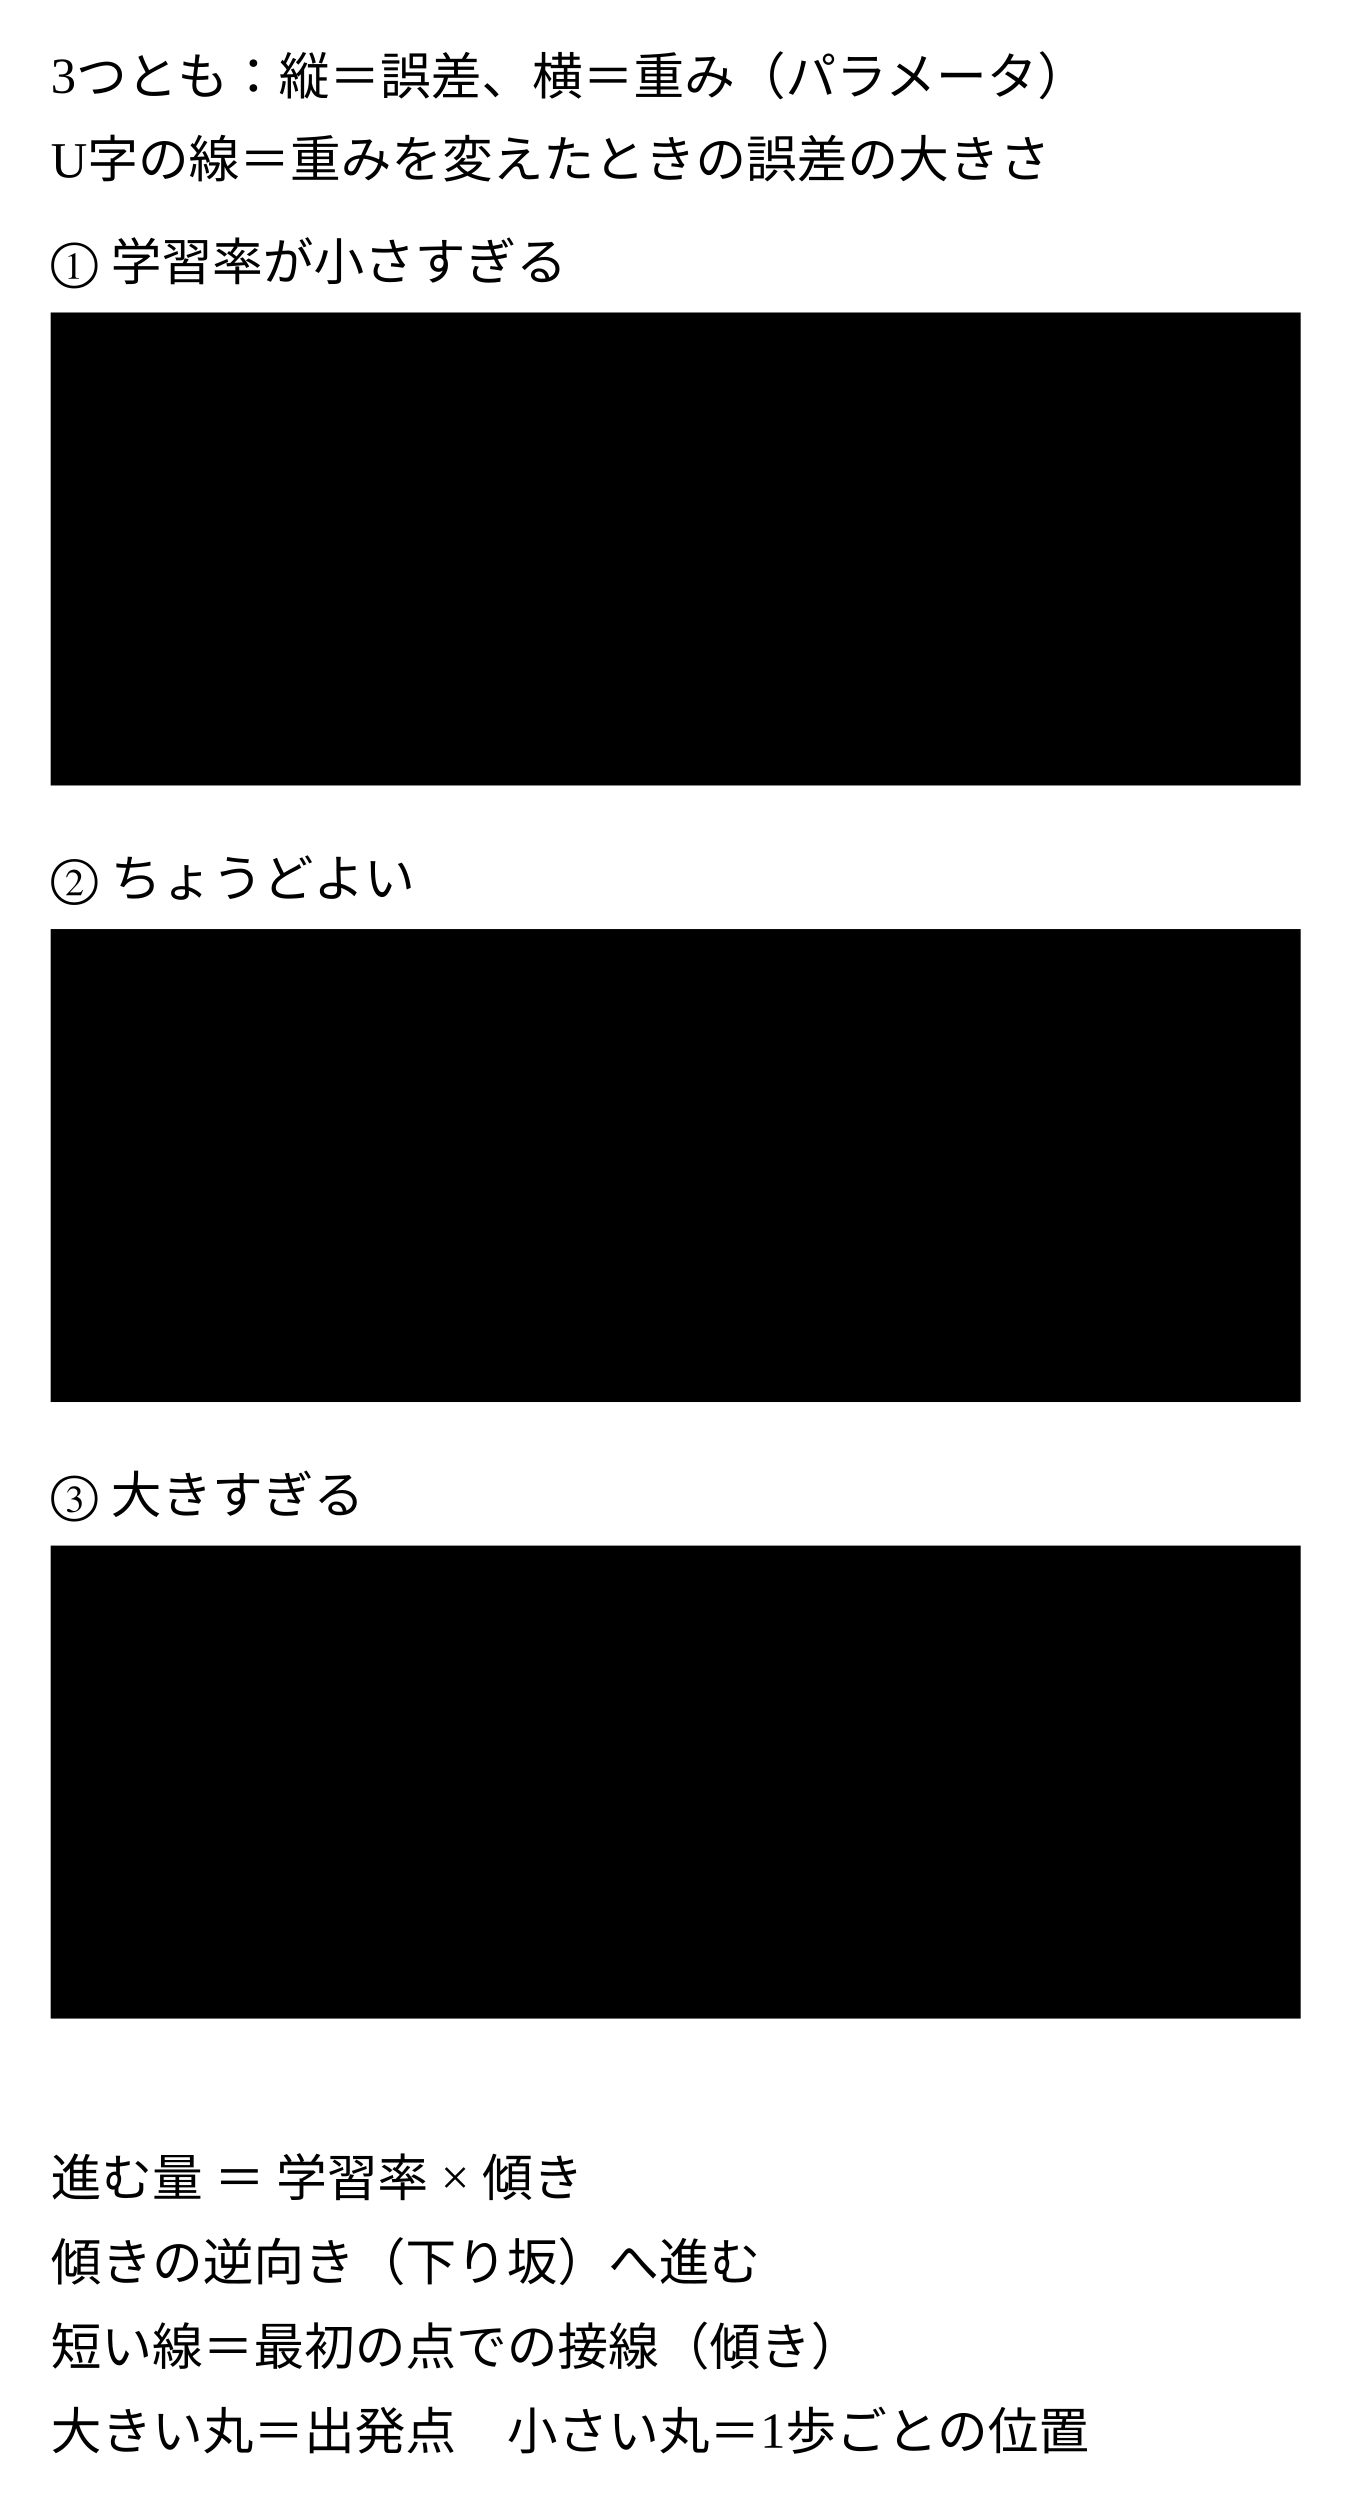
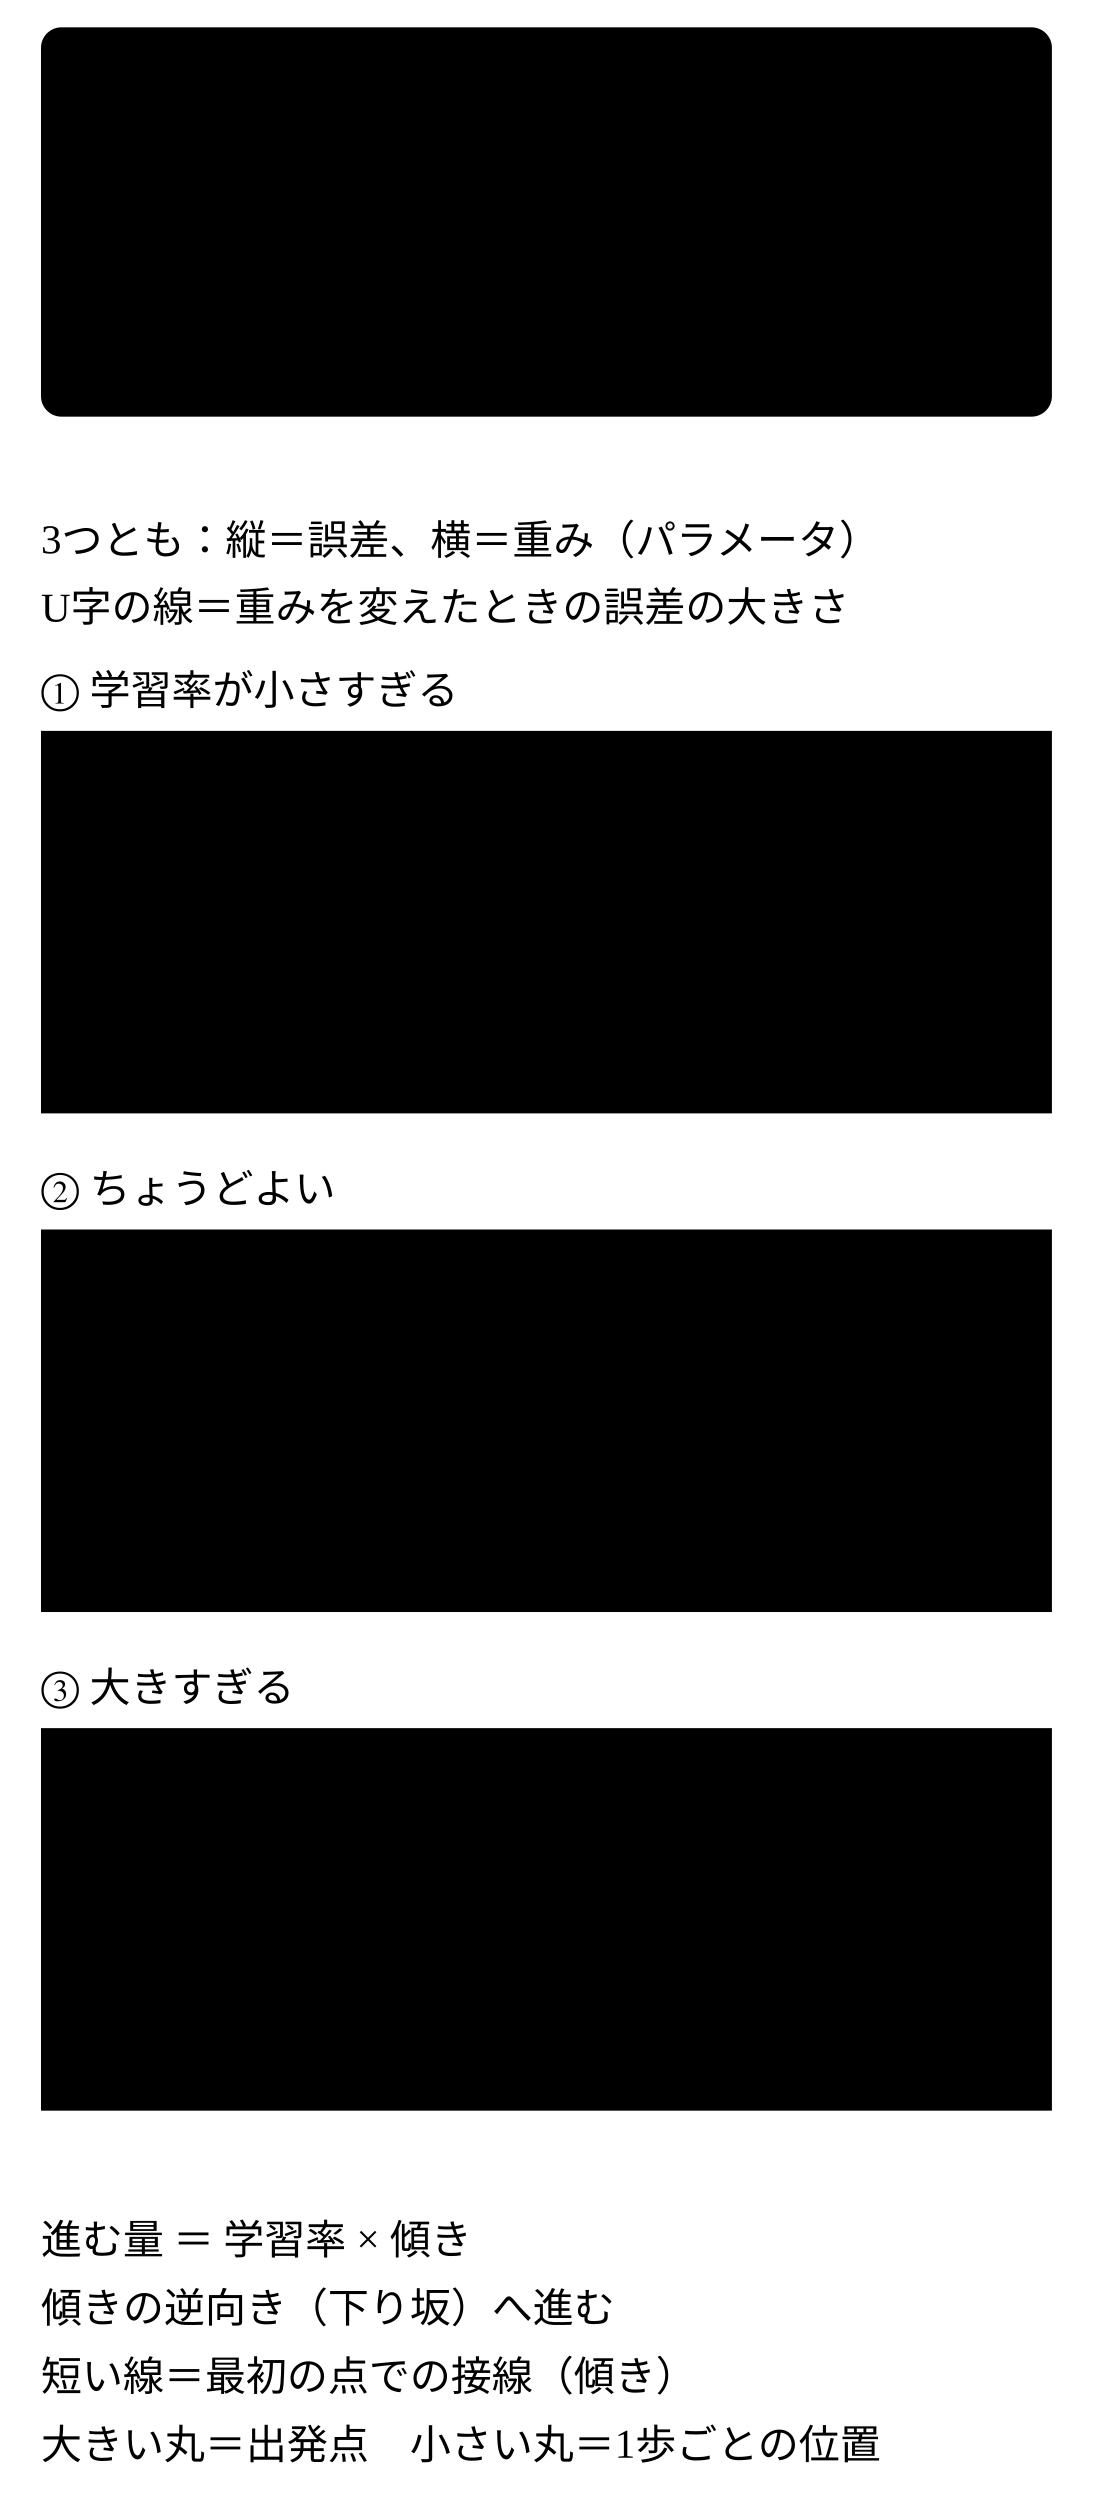
- <svg xmlns="http://www.w3.org/2000/svg" viewBox="0 0 320 592" role="img" aria-labelledby="fig-g-gradient-descent-t fig-g-gradient-descent-d">
-   <text x="12" y="22" class="tb">3つとも：縦＝誤差、横＝重み（パラメータ）</text>
-   <text x="12" y="42" class="tm">U字の線＝重みを変えたときの誤差の大きさ</text>
-   <g transform="translate(0,44)">
-     <text x="12" y="22" class="tb">① 学習率が小さすぎる</text>
-     <rect x="12" y="30" width="296" height="112" class="sb" stroke-width="1" />
-     <polyline points="22,35.81 26,41.79 30,47.59 34,53.2 38,58.63 42,63.87 46,68.93 50,73.81 54,78.5 58,83.01 62,87.33 66,91.47 70,95.43 74,99.2 78,102.79 82,106.19 86,109.41 90,112.45 94,115.3 98,117.97 102,120.45 106,122.75 110,124.87 114,126.8 118,128.55 122,130.11 126,131.49 130,132.69 134,133.7 138,134.53 142,135.17 146,135.63 150,135.91 154,136 158,135.91 162,135.63 166,135.17 170,134.53 174,133.7 178,132.69 182,131.49 186,130.11 190,128.55 194,126.8 198,124.87 202,122.75 206,120.45 210,117.97 214,115.3 218,112.45 222,109.41 226,106.19 230,102.79 234,99.2 238,95.43 242,91.47 246,87.33 250,83.01 254,78.5 258,73.81 262,68.93 266,63.87 270,58.63 274,53.2 278,47.59 282,41.79 286,35.81" class="l sm w2" />
-     <line x1="214" y1="122.75" x2="286" y2="43.26" class="l swn w2 dsh" />
-     <line x1="250" y1="83.01" x2="244.26" y2="89.02" class="l sa w2" />
-     <polygon points="240.4,93.08 241.73,86.61 246.8,91.44" class="fa" />
-     <line x1="240.4" y1="93.08" x2="235.83" y2="97.39" class="l sa w2" />
-     <polygon points="231.76,101.23 233.43,94.84 238.23,99.93" class="fa" />
-     <line x1="231.76" y1="101.23" x2="228.25" y2="104.21" class="l sa w2" />
-     <polygon points="223.98,107.84 225.99,101.54 230.52,106.88" class="fa" />
-     <line x1="223.98" y1="107.84" x2="221.43" y2="109.79" class="l sa w2" />
-     <polygon points="216.99,113.19 219.31,107.01 223.56,112.57" class="fa" />
-     <line x1="216.99" y1="113.19" x2="215.3" y2="114.35" class="l sa w2" />
-     <polygon points="210.69,117.52 213.32,111.47 217.28,117.23" class="fa" />
-     <circle cx="250" cy="83.01" r="5" class="fwn swn" />
-     <circle cx="240.4" cy="93.08" r="4" class="fs sa" />
-     <circle cx="231.76" cy="101.23" r="4" class="fs sa" />
-     <circle cx="223.98" cy="107.84" r="4" class="fs sa" />
-     <circle cx="216.99" cy="113.19" r="4" class="fs sa" />
-     <circle cx="210.69" cy="117.52" r="4" class="fs sa" />
-     <text x="300" y="130" class="tb twn" text-anchor="end">谷底に着かない</text>
-     <text x="12" y="168" class="tb">② ちょうどよい</text>
-     <rect x="12" y="176" width="296" height="112" class="sb" stroke-width="1" />
-     <polyline points="22,181.81 26,187.79 30,193.59 34,199.2 38,204.63 42,209.87 46,214.93 50,219.81 54,224.5 58,229.01 62,233.33 66,237.47 70,241.43 74,245.2 78,248.79 82,252.19 86,255.41 90,258.45 94,261.3 98,263.97 102,266.45 106,268.75 110,270.87 114,272.8 118,274.55 122,276.11 126,277.49 130,278.69 134,279.7 138,280.53 142,281.17 146,281.63 150,281.91 154,282 158,281.91 162,281.63 166,281.17 170,280.53 174,279.7 178,278.69 182,277.49 186,276.11 190,274.55 194,272.8 198,270.87 202,268.75 206,266.45 210,263.97 214,261.3 218,258.45 222,255.41 226,252.19 230,248.79 234,245.2 238,241.43 242,237.47 246,233.33 250,229.01 254,224.5 258,219.81 262,214.93 266,209.87 270,204.63 274,199.2 278,193.59 282,187.79 286,181.81" class="l sm w2" />
-     <line x1="214" y1="268.75" x2="286" y2="189.26" class="l swn w2 dsh" />
-     <line x1="250" y1="229.01" x2="177.87" y2="276.79" class="l sa w2" />
-     <polygon points="173.2,279.88 175.94,273.87 179.8,279.71" class="fa" />
-     <line x1="173.2" y1="279.88" x2="163.39" y2="281.18" class="l sa w2" />
-     <polygon points="157.84,281.92 162.93,277.71 163.85,284.65" class="fa" />
-     <line x1="157.84" y1="281.92" x2="160.37" y2="281.85" class="l sa w2" />
-     <polygon points="154.77,282 160.27,278.35 160.46,285.35" class="fa" />
-     <circle cx="250" cy="229.01" r="5" class="fwn swn" />
-     <circle cx="173.2" cy="279.88" r="4" class="fs sa" />
-     <circle cx="157.84" cy="281.92" r="4" class="fs sa" />
-     <circle cx="154.77" cy="282" r="4" class="fs sa" />
-     <text x="300" y="276" class="tb tok" text-anchor="end">数歩で谷底へ</text>
-     <text x="12" y="314" class="tb">③ 大きすぎる</text>
-     <rect x="12" y="322" width="296" height="112" class="sb" stroke-width="1" />
-     <polyline points="22,327.81 26,333.79 30,339.59 34,345.2 38,350.63 42,355.87 46,360.93 50,365.81 54,370.5 58,375.01 62,379.33 66,383.47 70,387.43 74,391.2 78,394.79 82,398.19 86,401.41 90,404.45 94,407.3 98,409.97 102,412.45 106,414.75 110,416.87 114,418.8 118,420.55 122,422.11 126,423.49 130,424.69 134,425.7 138,426.53 142,427.17 146,427.63 150,427.91 154,428 158,427.91 162,427.63 166,427.17 170,426.53 174,425.7 178,424.69 182,423.49 186,422.11 190,420.55 194,418.8 198,416.87 202,414.75 206,412.45 210,409.97 214,407.3 218,404.45 222,401.41 226,398.19 230,394.79 234,391.2 238,387.43 242,383.47 246,379.33 250,375.01 254,370.5 258,365.81 262,360.93 266,355.87 270,350.63 274,345.2 278,339.59 282,333.79 286,327.81" class="l sm w2" />
-     <line x1="214" y1="414.75" x2="286" y2="335.26" class="l swn w2 dsh" />
-     <line x1="250" y1="375.01" x2="53.99" y2="364.19" class="l sa w2" />
-     <polygon points="48.4,363.88 54.18,360.69 53.8,367.68" class="fa" />
-     <line x1="48.4" y1="363.88" x2="264.57" y2="350.75" class="l sa w2" />
-     <polygon points="270.16,350.41 264.78,354.25 264.36,347.26" class="fa" />
-     <line x1="270.16" y1="350.41" x2="31.81" y2="334.49" class="l sa w2" />
-     <polygon points="26.22,334.12 32.04,331 31.58,337.99" class="fa" />
-     <circle cx="250" cy="375.01" r="5" class="fwn swn" />
-     <circle cx="48.4" cy="363.88" r="4" class="fs sa" />
-     <circle cx="270.16" cy="350.41" r="4" class="fs sa" />
-     <circle cx="26.22" cy="334.12" r="4" class="fs sa" />
-     <text x="300" y="422" class="tb tng" text-anchor="end">飛び越えて発散</text>
-     <line x1="12" y1="452" x2="308" y2="452" class="l sb w1" />
-     <text x="12" y="476" class="tb">進む量 ＝ 学習率 × 傾き</text>
-     <text x="12" y="496">傾きの逆向き（下り坂）へ進む</text>
-     <text x="12" y="516" class="tm">短い線＝最初の点での接線（傾き）</text>
-     <text x="12" y="536" class="tm">大きい丸＝出発点　小さい丸＝1歩ごとの位置</text>
+ <svg xmlns="http://www.w3.org/2000/svg" viewBox="0 0 320 732" role="img" aria-labelledby="fig-g-gradient-descent-t fig-g-gradient-descent-d">
+   <g>
+     <rect x="12" y="8" width="296" height="114" class="fas sa" stroke-width="1.5" rx="6" />
+     <text x="22" y="28" class="tb ta">勾配降下法＝</text>
+     <text x="22" y="48">誤差の坂（U字の線）を、下り坂の向きへ</text>
+     <text x="22" y="68">一歩ずつ進み、誤差がいちばん小さい谷底を探す</text>
+     <text x="22" y="88" class="tb">一歩の大きさ＝学習率 × 傾き</text>
+     <text x="22" y="108" class="tm">①〜③は、学習率だけを変えたもの</text>
+   </g>
+   <g transform="translate(0,140)">
+     <text x="12" y="22" class="tb">3つとも：縦＝誤差、横＝重み（パラメータ）</text>
+     <text x="12" y="42" class="tm">U字の線＝重みを変えたときの誤差の大きさ</text>
+     <g transform="translate(0,44)">
+       <text x="12" y="22" class="tb">① 学習率が小さすぎる</text>
+       <rect x="12" y="30" width="296" height="112" class="sb" stroke-width="1" />
+       <polyline points="22,35.81 26,41.79 30,47.59 34,53.2 38,58.63 42,63.87 46,68.93 50,73.81 54,78.5 58,83.01 62,87.33 66,91.47 70,95.43 74,99.2 78,102.79 82,106.19 86,109.41 90,112.45 94,115.3 98,117.97 102,120.45 106,122.75 110,124.87 114,126.8 118,128.55 122,130.11 126,131.49 130,132.69 134,133.7 138,134.53 142,135.17 146,135.63 150,135.91 154,136 158,135.91 162,135.63 166,135.17 170,134.53 174,133.7 178,132.69 182,131.49 186,130.11 190,128.55 194,126.8 198,124.87 202,122.75 206,120.45 210,117.97 214,115.3 218,112.45 222,109.41 226,106.19 230,102.79 234,99.2 238,95.43 242,91.47 246,87.33 250,83.01 254,78.5 258,73.81 262,68.93 266,63.87 270,58.63 274,53.2 278,47.59 282,41.79 286,35.81" class="l sm w2" />
+       <line x1="214" y1="122.75" x2="286" y2="43.26" class="l swn w2 dsh" />
+       <line x1="250" y1="83.01" x2="244.26" y2="89.02" class="l sa w2" />
+       <polygon points="240.4,93.08 241.73,86.61 246.8,91.44" class="fa" />
+       <line x1="240.4" y1="93.08" x2="235.83" y2="97.39" class="l sa w2" />
+       <polygon points="231.76,101.23 233.43,94.84 238.23,99.93" class="fa" />
+       <line x1="231.76" y1="101.23" x2="228.25" y2="104.21" class="l sa w2" />
+       <polygon points="223.98,107.84 225.99,101.54 230.52,106.88" class="fa" />
+       <line x1="223.98" y1="107.84" x2="221.43" y2="109.79" class="l sa w2" />
+       <polygon points="216.99,113.19 219.31,107.01 223.56,112.57" class="fa" />
+       <line x1="216.99" y1="113.19" x2="215.3" y2="114.35" class="l sa w2" />
+       <polygon points="210.69,117.52 213.32,111.47 217.28,117.23" class="fa" />
+       <circle cx="250" cy="83.01" r="5" class="fwn swn" />
+       <circle cx="240.4" cy="93.08" r="4" class="fs sa" />
+       <circle cx="231.76" cy="101.23" r="4" class="fs sa" />
+       <circle cx="223.98" cy="107.84" r="4" class="fs sa" />
+       <circle cx="216.99" cy="113.19" r="4" class="fs sa" />
+       <circle cx="210.69" cy="117.52" r="4" class="fs sa" />
+       <text x="300" y="130" class="tb twn" text-anchor="end">谷底に着かない</text>
+       <text x="12" y="168" class="tb">② ちょうどよい</text>
+       <rect x="12" y="176" width="296" height="112" class="sb" stroke-width="1" />
+       <polyline points="22,181.81 26,187.79 30,193.59 34,199.2 38,204.63 42,209.87 46,214.93 50,219.81 54,224.5 58,229.01 62,233.33 66,237.47 70,241.43 74,245.2 78,248.79 82,252.19 86,255.41 90,258.45 94,261.3 98,263.97 102,266.45 106,268.75 110,270.87 114,272.8 118,274.55 122,276.11 126,277.49 130,278.69 134,279.7 138,280.53 142,281.17 146,281.63 150,281.91 154,282 158,281.91 162,281.63 166,281.17 170,280.53 174,279.7 178,278.69 182,277.49 186,276.11 190,274.55 194,272.8 198,270.87 202,268.75 206,266.45 210,263.97 214,261.3 218,258.45 222,255.41 226,252.19 230,248.79 234,245.2 238,241.43 242,237.47 246,233.33 250,229.01 254,224.5 258,219.81 262,214.93 266,209.87 270,204.63 274,199.2 278,193.59 282,187.79 286,181.81" class="l sm w2" />
+       <line x1="214" y1="268.75" x2="286" y2="189.26" class="l swn w2 dsh" />
+       <line x1="250" y1="229.01" x2="177.87" y2="276.79" class="l sa w2" />
+       <polygon points="173.2,279.88 175.94,273.87 179.8,279.71" class="fa" />
+       <line x1="173.2" y1="279.88" x2="163.39" y2="281.18" class="l sa w2" />
+       <polygon points="157.84,281.92 162.93,277.71 163.85,284.65" class="fa" />
+       <line x1="157.84" y1="281.92" x2="160.37" y2="281.85" class="l sa w2" />
+       <polygon points="154.77,282 160.27,278.35 160.46,285.35" class="fa" />
+       <circle cx="250" cy="229.01" r="5" class="fwn swn" />
+       <circle cx="173.2" cy="279.88" r="4" class="fs sa" />
+       <circle cx="157.84" cy="281.92" r="4" class="fs sa" />
+       <circle cx="154.77" cy="282" r="4" class="fs sa" />
+       <text x="300" y="276" class="tb tok" text-anchor="end">数歩で谷底へ</text>
+       <text x="12" y="314" class="tb">③ 大きすぎる</text>
+       <rect x="12" y="322" width="296" height="112" class="sb" stroke-width="1" />
+       <polyline points="22,327.81 26,333.79 30,339.59 34,345.2 38,350.63 42,355.87 46,360.93 50,365.81 54,370.5 58,375.01 62,379.33 66,383.47 70,387.43 74,391.2 78,394.79 82,398.19 86,401.41 90,404.45 94,407.3 98,409.97 102,412.45 106,414.75 110,416.87 114,418.8 118,420.55 122,422.11 126,423.49 130,424.69 134,425.7 138,426.53 142,427.17 146,427.63 150,427.91 154,428 158,427.91 162,427.63 166,427.17 170,426.53 174,425.7 178,424.69 182,423.49 186,422.11 190,420.55 194,418.8 198,416.87 202,414.75 206,412.45 210,409.97 214,407.3 218,404.45 222,401.41 226,398.19 230,394.79 234,391.2 238,387.43 242,383.47 246,379.33 250,375.01 254,370.5 258,365.81 262,360.93 266,355.87 270,350.63 274,345.2 278,339.59 282,333.79 286,327.81" class="l sm w2" />
+       <line x1="214" y1="414.75" x2="286" y2="335.26" class="l swn w2 dsh" />
+       <line x1="250" y1="375.01" x2="53.99" y2="364.19" class="l sa w2" />
+       <polygon points="48.4,363.88 54.18,360.69 53.8,367.68" class="fa" />
+       <line x1="48.4" y1="363.88" x2="264.57" y2="350.75" class="l sa w2" />
+       <polygon points="270.16,350.41 264.78,354.25 264.36,347.26" class="fa" />
+       <line x1="270.16" y1="350.41" x2="31.81" y2="334.49" class="l sa w2" />
+       <polygon points="26.22,334.12 32.04,331 31.58,337.99" class="fa" />
+       <circle cx="250" cy="375.01" r="5" class="fwn swn" />
+       <circle cx="48.4" cy="363.88" r="4" class="fs sa" />
+       <circle cx="270.16" cy="350.41" r="4" class="fs sa" />
+       <circle cx="26.22" cy="334.12" r="4" class="fs sa" />
+       <text x="300" y="422" class="tb tng" text-anchor="end">飛び越えて発散</text>
+       <line x1="12" y1="452" x2="308" y2="452" class="l sb w1" />
+       <text x="12" y="476" class="tb">進む量 ＝ 学習率 × 傾き</text>
+       <text x="12" y="496">傾きの逆向き（下り坂）へ進む</text>
+       <text x="12" y="516" class="tm">短い線＝最初の点での接線（傾き）</text>
+       <text x="12" y="536" class="tm">大きい丸＝出発点　小さい丸＝1歩ごとの位置</text>
+     </g>
  </g>
</svg>
